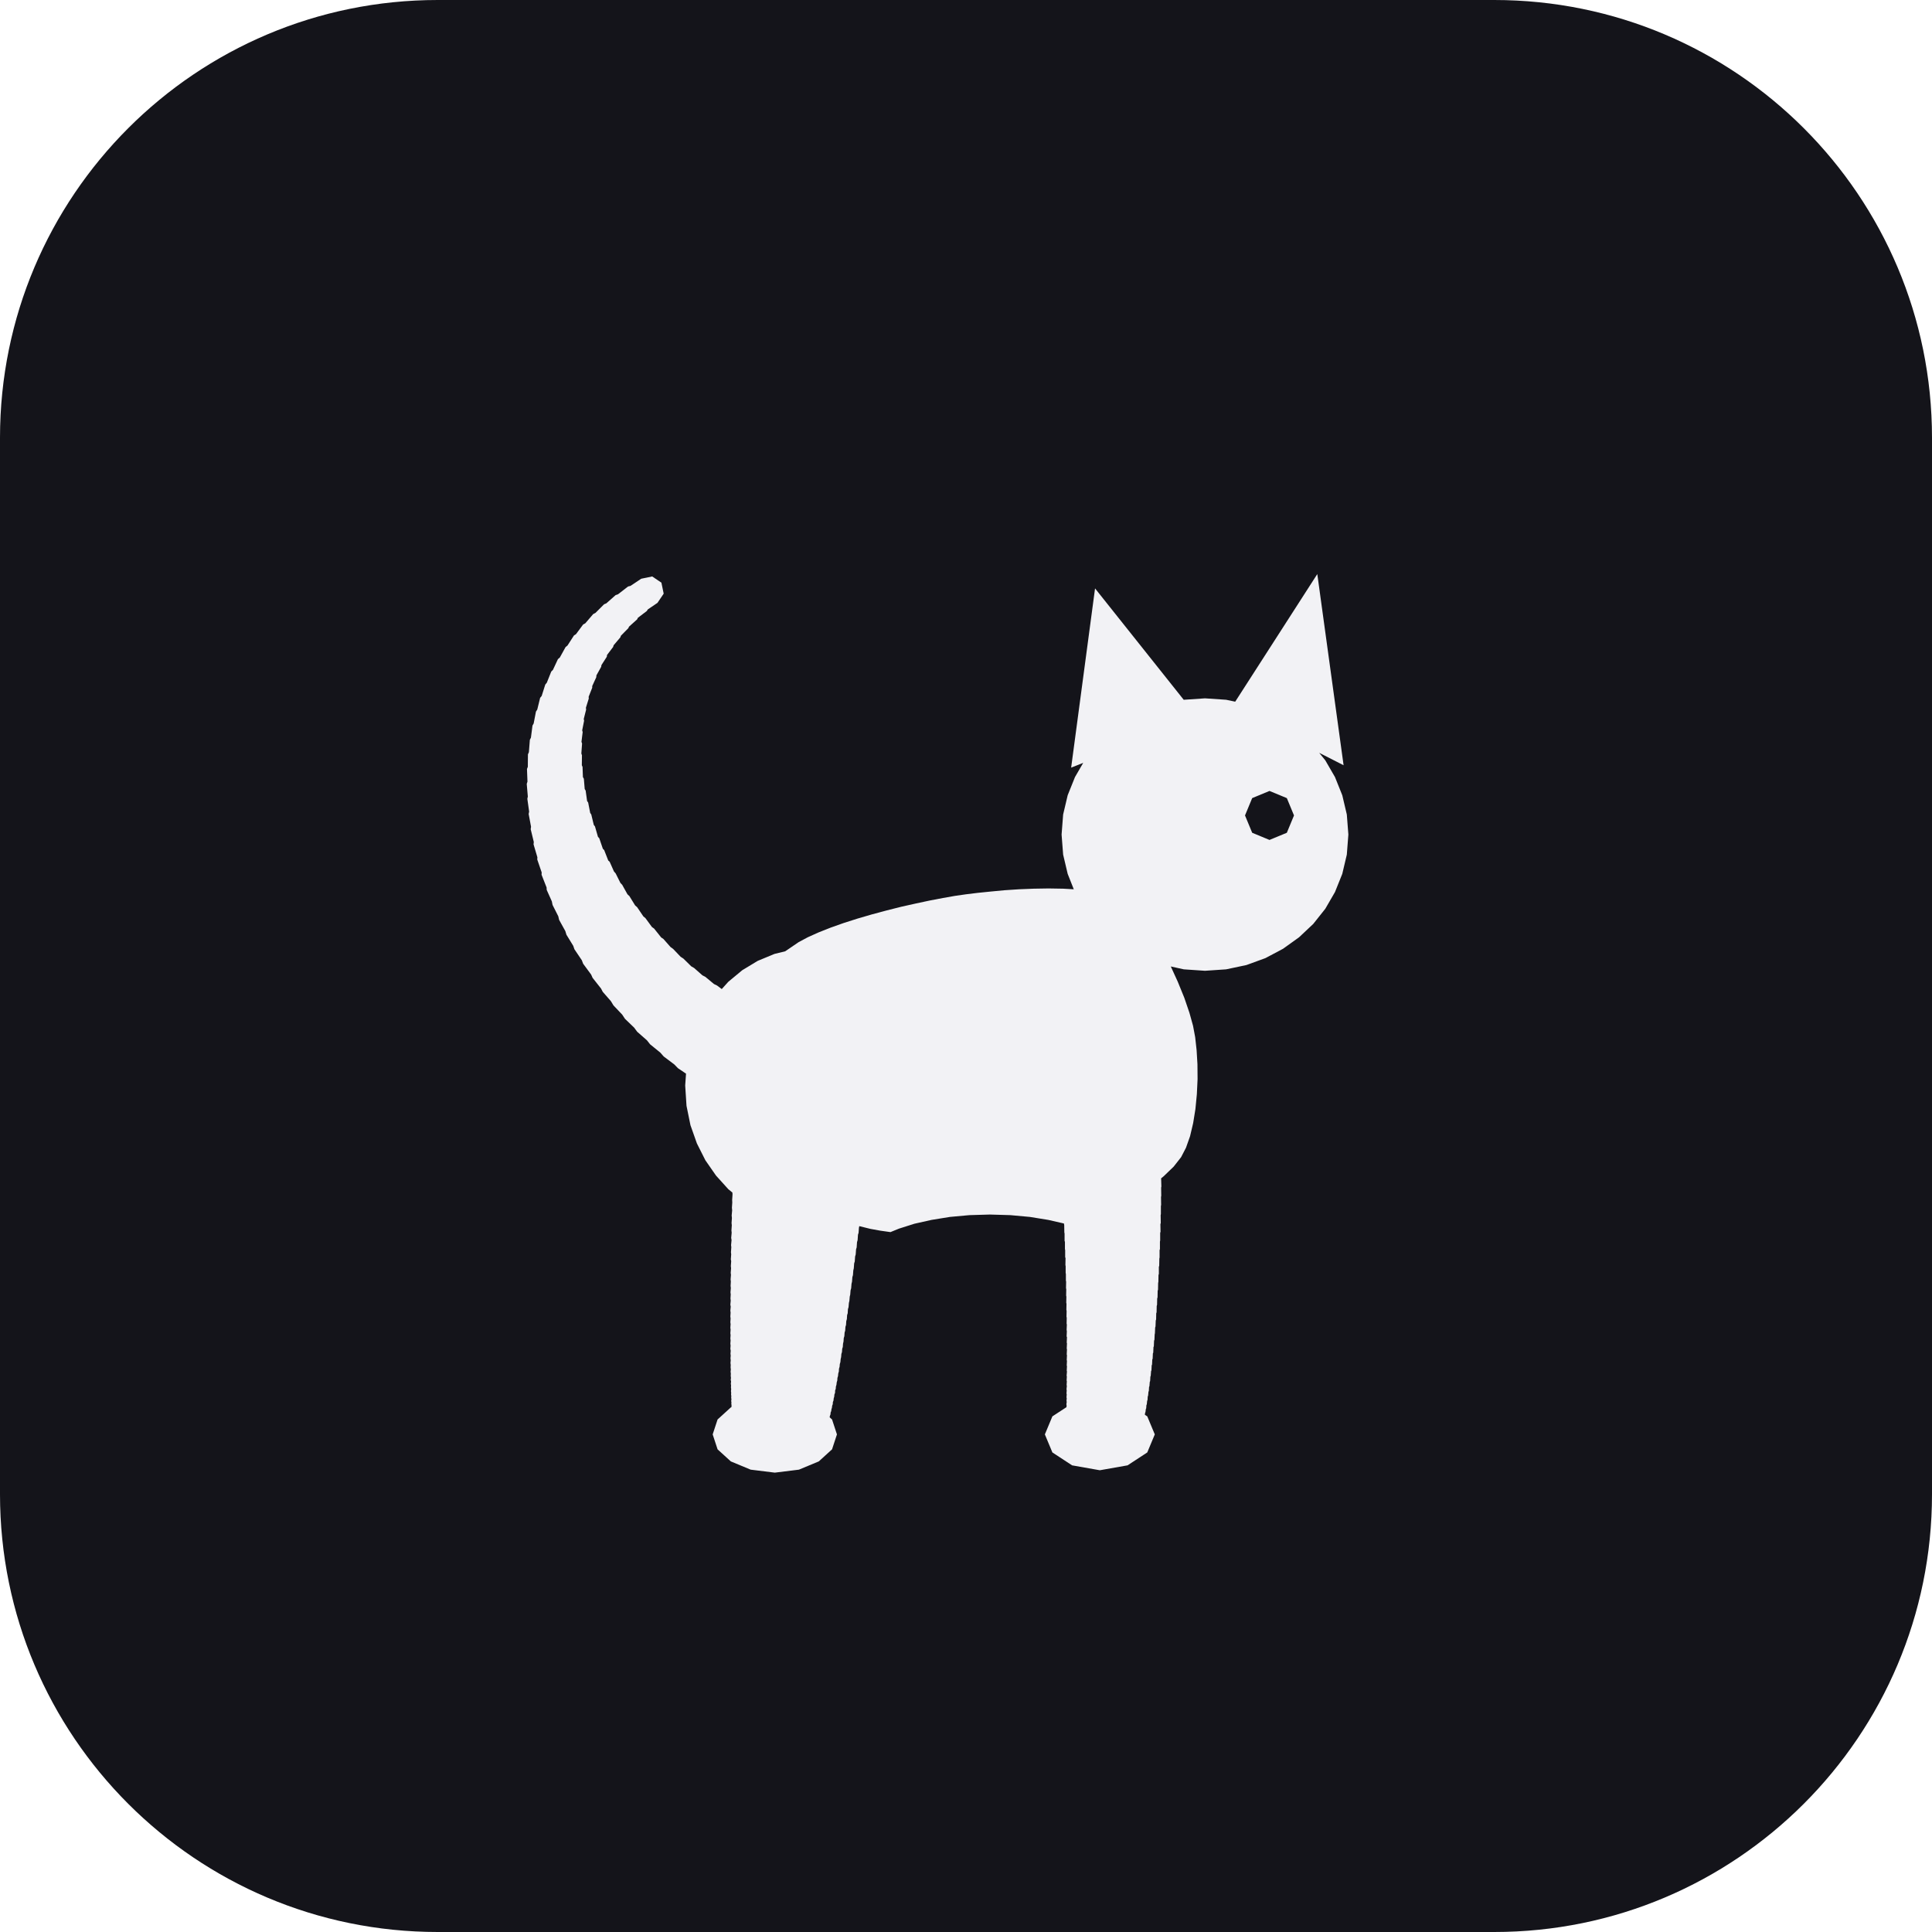
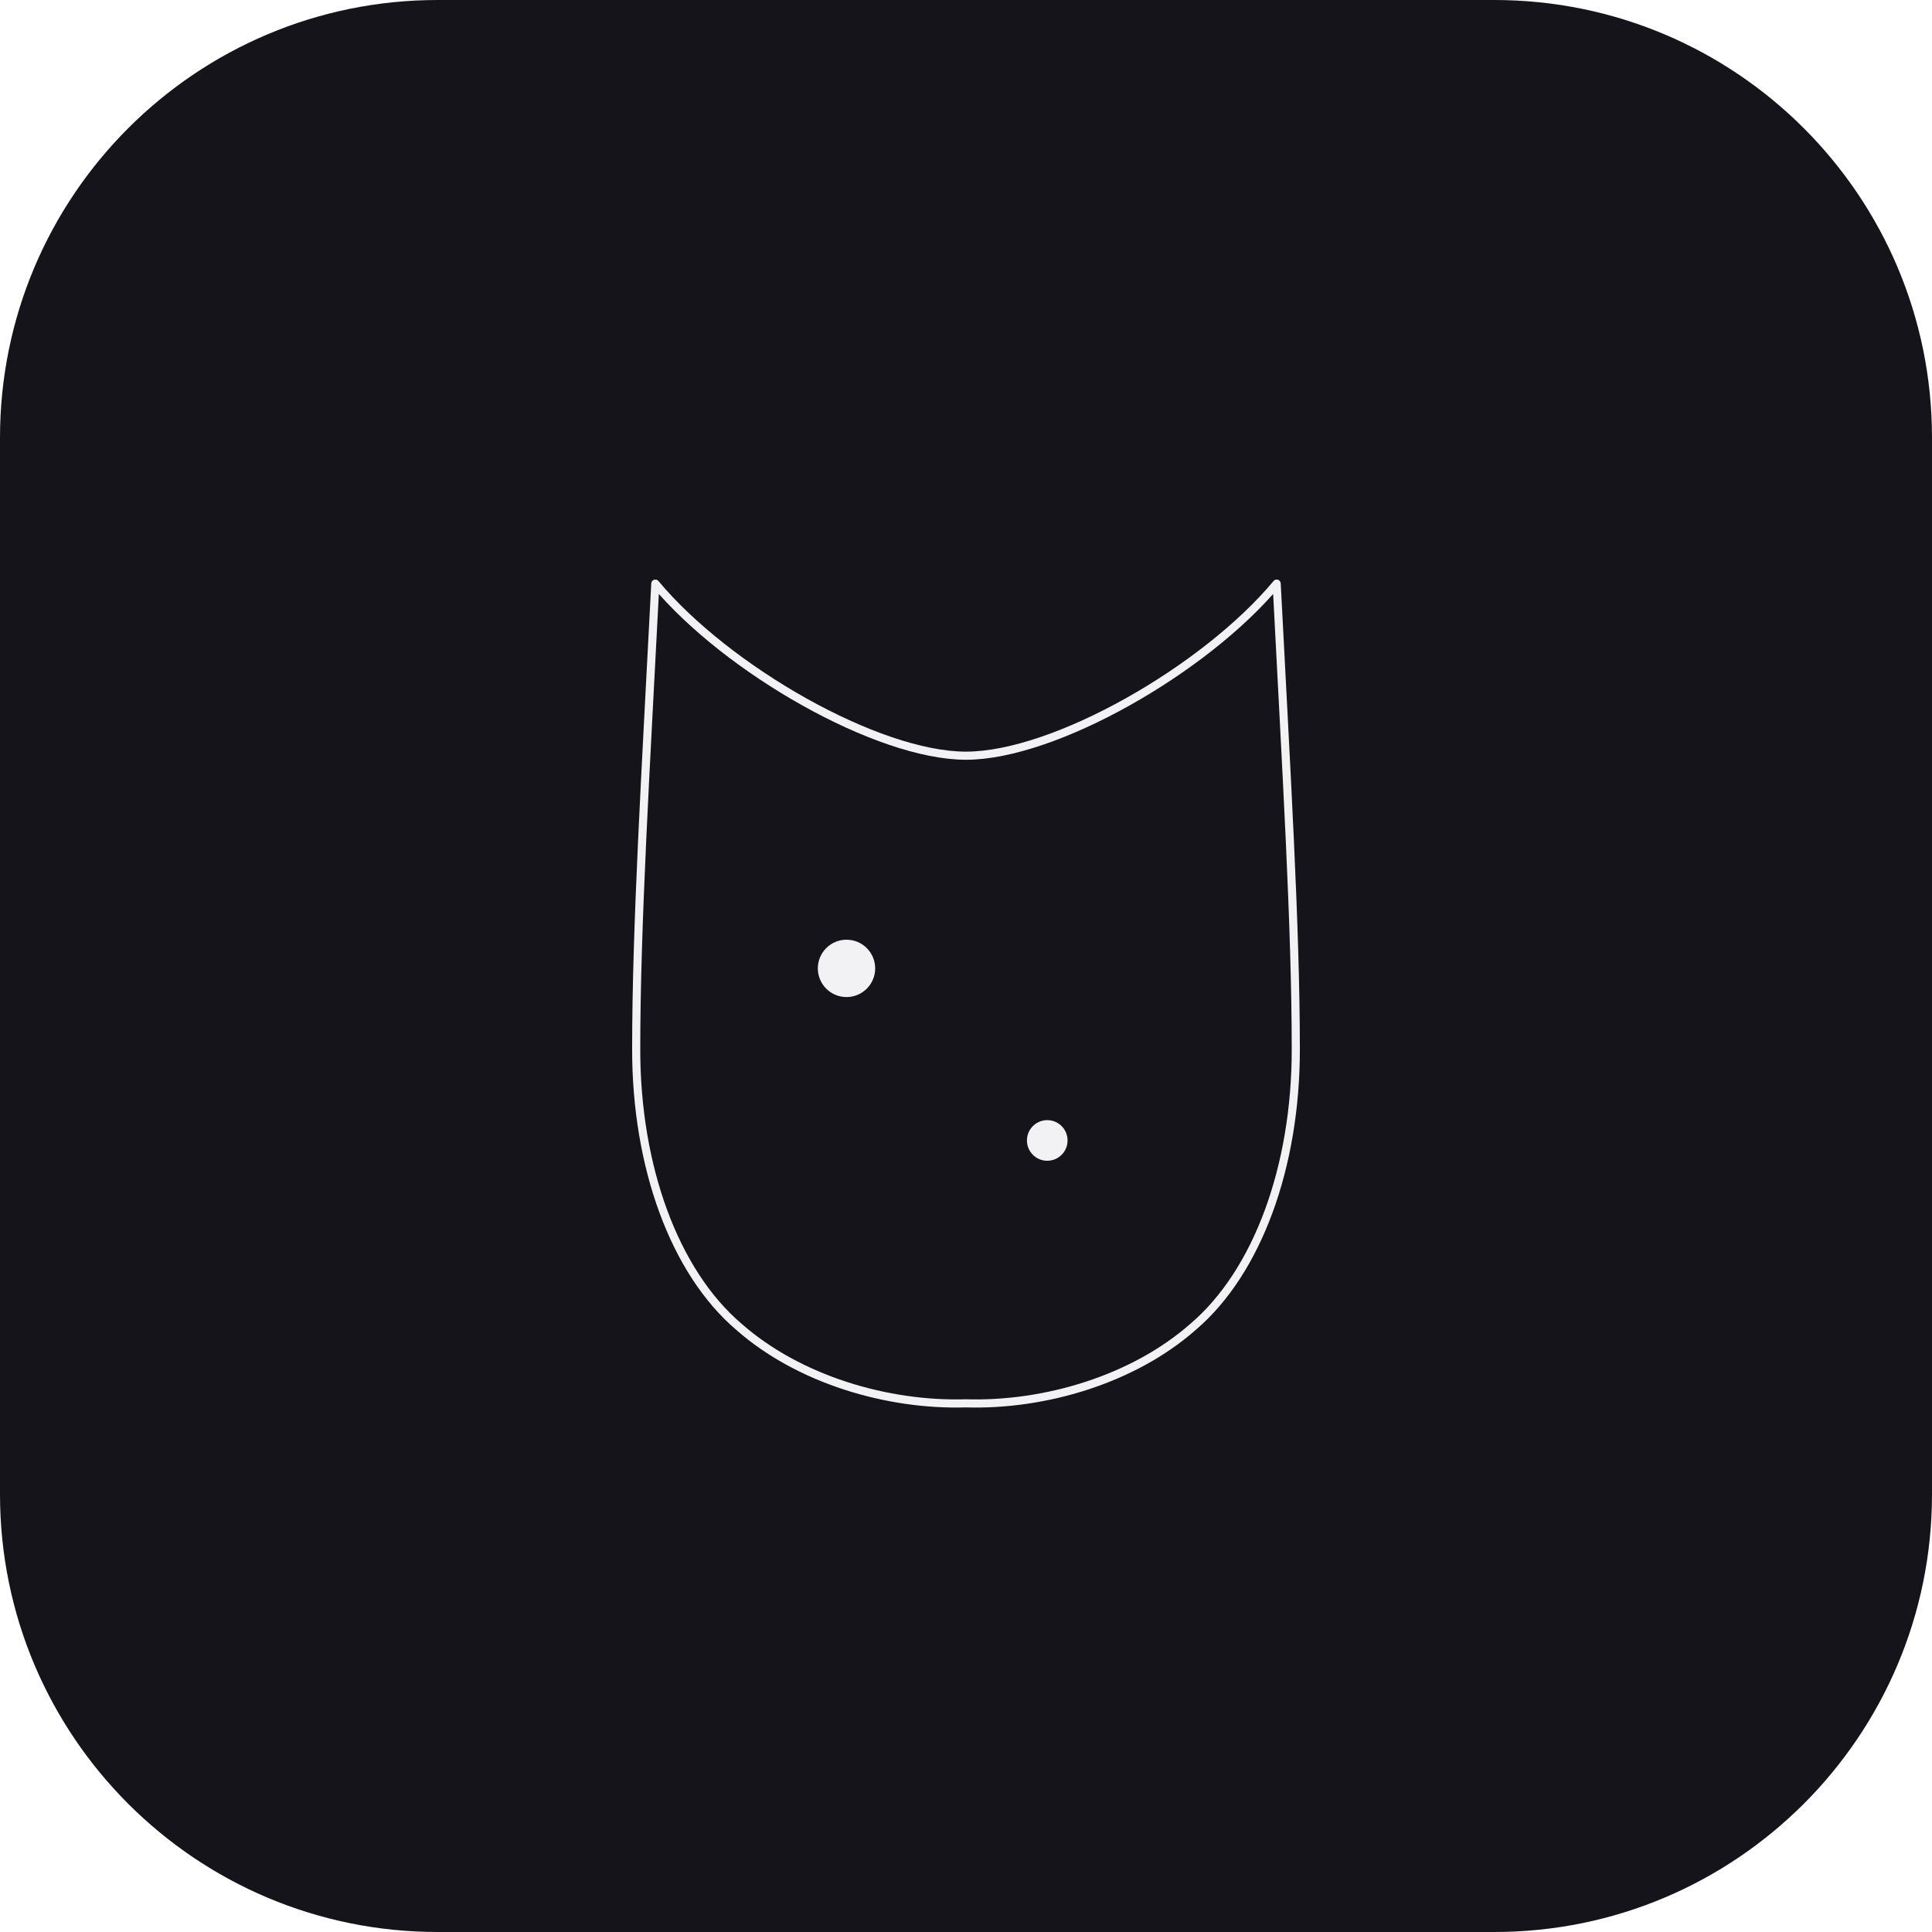
<svg xmlns="http://www.w3.org/2000/svg" width="1024" height="1024" viewBox="0 0 1024 1024">
  <rect width="1024" height="1024" rx="232" fill="#14141A" />
  <g transform="translate(208 208) scale(6.3333)">
-     <path d="M 32.87 46.77 L 34.00 46.00 L 34.77 45.59 L 35.66 45.19 L 36.67 44.79 L 37.77 44.40 L 38.93 44.03 L 40.13 43.68 L 41.36 43.35 L 42.59 43.04 L 43.80 42.77 L 44.97 42.52 L 46.07 42.31 L 47.09 42.13 L 48.00 42.00 L 48.98 41.88 L 50.06 41.77 L 51.22 41.66 L 52.43 41.58 L 53.67 41.53 L 54.91 41.51 L 56.13 41.53 L 57.02 41.58 L 56.51 40.29 L 56.13 38.68 L 56.00 37.00 L 56.13 35.32 L 56.51 33.71 L 57.12 32.19 L 57.81 31.00 L 56.80 31.40 L 58.80 16.40 L 66.22 25.72 L 66.23 25.72 L 68.00 25.60 L 69.77 25.72 L 70.53 25.88 L 77.40 15.20 L 79.60 31.20 L 77.56 30.16 L 78.07 30.79 L 78.88 32.19 L 79.49 33.71 L 79.87 35.32 L 80.00 37.00 L 79.87 38.68 L 79.49 40.29 L 78.88 41.81 L 78.07 43.21 L 77.06 44.48 L 75.87 45.60 L 74.53 46.56 L 73.06 47.34 L 71.47 47.92 L 69.77 48.28 L 68.00 48.40 L 66.23 48.28 L 65.14 48.04 L 65.72 49.31 L 66.27 50.66 L 66.70 51.92 L 67.00 53.00 L 67.18 53.96 L 67.30 55.05 L 67.37 56.23 L 67.38 57.47 L 67.32 58.73 L 67.20 59.97 L 67.01 61.15 L 66.75 62.25 L 66.41 63.21 L 66.00 64.00 L 65.38 64.79 L 64.54 65.60 L 64.33 65.77 L 64.35 66.45 L 64.33 66.55 L 64.34 67.23 L 64.32 67.33 L 64.33 68.00 L 64.31 68.09 L 64.31 68.76 L 64.29 68.85 L 64.30 69.51 L 64.27 69.60 L 64.28 70.24 L 64.25 70.34 L 64.25 70.97 L 64.23 71.07 L 64.23 71.69 L 64.20 71.78 L 64.20 72.39 L 64.18 72.49 L 64.17 73.09 L 64.14 73.18 L 64.14 73.77 L 64.11 73.86 L 64.10 74.43 L 64.08 74.53 L 64.07 75.09 L 64.04 75.18 L 64.03 75.73 L 64.00 75.83 L 63.99 76.36 L 63.96 76.45 L 63.95 76.98 L 63.92 77.07 L 63.91 77.58 L 63.88 77.67 L 63.86 78.16 L 63.83 78.26 L 63.81 78.74 L 63.79 78.83 L 63.77 79.29 L 63.74 79.35 L 63.72 79.83 L 63.69 79.89 L 63.67 80.36 L 63.64 80.42 L 63.62 80.87 L 63.59 80.93 L 63.57 81.36 L 63.54 81.42 L 63.52 81.84 L 63.49 81.90 L 63.46 82.30 L 63.43 82.36 L 63.41 82.74 L 63.38 82.80 L 63.35 83.17 L 63.32 83.23 L 63.30 83.57 L 63.27 83.63 L 63.24 83.96 L 63.21 84.02 L 63.19 84.33 L 63.16 84.39 L 63.13 84.69 L 63.10 84.74 L 63.08 85.02 L 63.05 85.08 L 63.02 85.33 L 62.99 85.39 L 62.97 85.56 L 63.17 85.69 L 63.80 87.20 L 63.17 88.71 L 61.52 89.79 L 59.20 90.20 L 56.88 89.79 L 55.23 88.71 L 54.60 87.20 L 55.23 85.69 L 56.41 84.92 L 56.42 84.75 L 56.40 84.69 L 56.43 84.47 L 56.41 84.41 L 56.43 84.17 L 56.41 84.10 L 56.43 83.84 L 56.41 83.78 L 56.43 83.50 L 56.41 83.44 L 56.44 83.13 L 56.42 83.07 L 56.44 82.75 L 56.42 82.69 L 56.44 82.35 L 56.42 82.29 L 56.45 81.93 L 56.43 81.87 L 56.45 81.49 L 56.43 81.43 L 56.45 81.04 L 56.43 80.98 L 56.45 80.57 L 56.43 80.51 L 56.45 80.08 L 56.43 80.02 L 56.45 79.58 L 56.43 79.52 L 56.45 79.06 L 56.42 79.00 L 56.44 78.56 L 56.42 78.46 L 56.44 78.01 L 56.42 77.92 L 56.43 77.44 L 56.41 77.35 L 56.42 76.87 L 56.40 76.77 L 56.41 76.27 L 56.39 76.18 L 56.40 75.67 L 56.38 75.58 L 56.39 75.05 L 56.37 74.96 L 56.38 74.42 L 56.36 74.33 L 56.36 73.78 L 56.34 73.68 L 56.34 73.12 L 56.32 73.03 L 56.33 72.45 L 56.30 72.36 L 56.30 71.78 L 56.28 71.68 L 56.28 71.09 L 56.25 71.00 L 56.25 70.39 L 56.23 70.30 L 56.22 69.68 L 56.20 69.59 L 56.20 69.55 L 54.89 69.25 L 53.35 69.00 L 51.71 68.85 L 50.00 68.80 L 48.29 68.85 L 46.65 69.00 L 45.11 69.25 L 43.68 69.57 L 42.39 69.98 L 41.68 70.27 L 40.83 70.15 L 40.00 70.00 L 39.07 69.77 L 39.04 69.91 L 39.01 70.33 L 38.96 70.49 L 38.93 70.94 L 38.88 71.11 L 38.85 71.55 L 38.80 71.71 L 38.77 72.14 L 38.72 72.31 L 38.69 72.73 L 38.64 72.89 L 38.61 73.30 L 38.57 73.47 L 38.54 73.87 L 38.49 74.04 L 38.46 74.43 L 38.42 74.59 L 38.39 74.97 L 38.34 75.14 L 38.31 75.51 L 38.27 75.67 L 38.24 76.03 L 38.20 76.20 L 38.17 76.55 L 38.12 76.72 L 38.10 77.06 L 38.05 77.22 L 38.03 77.55 L 37.98 77.72 L 37.96 78.04 L 37.91 78.20 L 37.89 78.51 L 37.84 78.68 L 37.82 78.98 L 37.77 79.14 L 37.75 79.43 L 37.71 79.60 L 37.69 79.88 L 37.64 80.04 L 37.62 80.31 L 37.57 80.47 L 37.55 80.73 L 37.51 80.90 L 37.49 81.14 L 37.44 81.31 L 37.42 81.54 L 37.37 81.71 L 37.36 81.93 L 37.31 82.10 L 37.29 82.31 L 37.24 82.48 L 37.23 82.68 L 37.18 82.85 L 37.16 83.04 L 37.11 83.21 L 37.10 83.39 L 37.05 83.51 L 37.04 83.73 L 36.99 83.85 L 36.97 84.05 L 36.93 84.18 L 36.91 84.37 L 36.86 84.49 L 36.85 84.67 L 36.80 84.80 L 36.78 84.97 L 36.74 85.09 L 36.72 85.25 L 36.67 85.37 L 36.66 85.52 L 36.61 85.65 L 36.59 85.77 L 36.79 85.95 L 37.20 87.20 L 36.79 88.45 L 35.68 89.46 L 34.02 90.15 L 32.00 90.40 L 29.98 90.15 L 28.32 89.46 L 27.21 88.45 L 26.80 87.20 L 27.21 85.95 L 28.32 84.94 L 28.38 84.91 L 28.37 84.87 L 28.38 84.77 L 28.36 84.64 L 28.37 84.52 L 28.35 84.40 L 28.37 84.26 L 28.35 84.14 L 28.36 83.99 L 28.34 83.86 L 28.35 83.71 L 28.33 83.58 L 28.35 83.41 L 28.33 83.28 L 28.34 83.09 L 28.32 82.97 L 28.34 82.77 L 28.31 82.64 L 28.33 82.47 L 28.31 82.30 L 28.32 82.12 L 28.30 81.95 L 28.32 81.76 L 28.30 81.59 L 28.31 81.39 L 28.29 81.22 L 28.31 81.00 L 28.29 80.83 L 28.31 80.61 L 28.29 80.44 L 28.31 80.20 L 28.28 80.03 L 28.30 79.77 L 28.28 79.60 L 28.30 79.34 L 28.28 79.17 L 28.30 78.90 L 28.28 78.73 L 28.30 78.44 L 28.28 78.27 L 28.30 77.98 L 28.28 77.81 L 28.30 77.50 L 28.28 77.33 L 28.30 77.01 L 28.28 76.84 L 28.31 76.51 L 28.28 76.34 L 28.31 76.00 L 28.29 75.83 L 28.31 75.48 L 28.29 75.31 L 28.32 74.95 L 28.30 74.77 L 28.32 74.40 L 28.30 74.23 L 28.33 73.85 L 28.31 73.68 L 28.34 73.29 L 28.32 73.11 L 28.35 72.71 L 28.32 72.54 L 28.35 72.13 L 28.33 71.96 L 28.36 71.53 L 28.34 71.36 L 28.38 70.93 L 28.35 70.76 L 28.39 70.31 L 28.37 70.14 L 28.40 69.69 L 28.38 69.51 L 28.41 69.09 L 28.39 68.88 L 28.43 68.45 L 28.41 68.23 L 28.44 67.79 L 28.43 67.58 L 28.46 67.13 L 28.45 66.96 L 28.11 66.68 L 27.08 65.54 L 26.19 64.26 L 25.48 62.85 L 24.94 61.32 L 24.61 59.70 L 24.50 58.00 L 24.57 57.01 L 23.89 56.55 L 23.59 56.24 L 22.70 55.57 L 22.42 55.25 L 21.56 54.55 L 21.30 54.22 L 20.48 53.50 L 20.23 53.16 L 19.46 52.42 L 19.23 52.07 L 18.50 51.30 L 18.28 50.94 L 17.60 50.16 L 17.46 49.89 L 16.75 48.99 L 16.63 48.72 L 15.96 47.81 L 15.85 47.52 L 15.23 46.60 L 15.13 46.31 L 14.56 45.38 L 14.47 45.08 L 13.95 44.14 L 13.88 43.84 L 13.40 42.89 L 13.34 42.59 L 12.91 41.63 L 12.90 41.43 L 12.48 40.36 L 12.49 40.17 L 12.12 39.09 L 12.13 38.90 L 11.81 37.82 L 11.83 37.62 L 11.57 36.55 L 11.60 36.35 L 11.40 35.28 L 11.44 35.08 L 11.29 34.01 L 11.33 33.82 L 11.24 32.76 L 11.30 32.57 L 11.26 31.51 L 11.33 31.33 L 11.34 30.29 L 11.42 30.10 L 11.50 29.07 L 11.59 28.89 L 11.72 27.88 L 11.82 27.70 L 12.01 26.71 L 12.12 26.54 L 12.36 25.56 L 12.49 25.40 L 12.79 24.45 L 12.92 24.29 L 13.29 23.36 L 13.43 23.22 L 13.85 22.32 L 14.01 22.18 L 14.49 21.31 L 14.65 21.18 L 15.19 20.34 L 15.36 20.23 L 15.96 19.42 L 16.14 19.32 L 16.80 18.55 L 16.99 18.45 L 17.71 17.73 L 17.90 17.65 L 18.68 16.96 L 18.88 16.89 L 19.72 16.24 L 19.92 16.19 L 20.82 15.59 L 21.74 15.40 L 22.51 15.92 L 22.70 16.84 L 22.18 17.61 L 21.37 18.16 L 21.29 18.29 L 20.54 18.86 L 20.48 18.99 L 19.80 19.60 L 19.74 19.73 L 19.12 20.36 L 19.07 20.50 L 18.51 21.16 L 18.47 21.30 L 17.96 21.97 L 17.94 22.12 L 17.49 22.82 L 17.47 22.96 L 17.07 23.68 L 17.06 23.83 L 16.72 24.57 L 16.72 24.71 L 16.42 25.47 L 16.43 25.62 L 16.19 26.39 L 16.21 26.54 L 16.01 27.33 L 16.04 27.47 L 15.88 28.28 L 15.92 28.42 L 15.82 29.24 L 15.87 29.38 L 15.81 30.22 L 15.86 30.36 L 15.85 31.20 L 15.91 31.34 L 15.94 32.19 L 16.02 32.33 L 16.09 33.19 L 16.17 33.32 L 16.29 34.19 L 16.38 34.32 L 16.55 35.19 L 16.64 35.32 L 16.85 36.19 L 16.95 36.32 L 17.20 37.19 L 17.31 37.31 L 17.61 38.19 L 17.72 38.30 L 18.06 39.17 L 18.18 39.28 L 18.54 40.09 L 18.68 40.25 L 19.08 41.05 L 19.23 41.21 L 19.67 42.00 L 19.83 42.15 L 20.31 42.93 L 20.48 43.08 L 21.00 43.85 L 21.17 43.99 L 21.72 44.74 L 21.90 44.87 L 22.49 45.61 L 22.68 45.74 L 23.27 46.41 L 23.49 46.57 L 24.12 47.23 L 24.35 47.38 L 25.01 48.03 L 25.25 48.17 L 25.94 48.78 L 26.19 48.91 L 26.91 49.51 L 27.16 49.63 L 27.56 49.93 L 28.11 49.32 L 29.28 48.35 L 30.57 47.57 L 31.97 46.99 L 32.87 46.77 M 75.45 35.40 L 74.85 36.85 L 73.40 37.45 L 71.95 36.85 L 71.35 35.40 L 71.95 33.95 L 73.40 33.35 L 74.85 33.95 L 75.45 35.40" fill="#F2F2F5" fill-rule="evenodd" />
+     <path d="M 48.00 84.60 C 54.60 84.80 62.00 82.60 67.00 78.20 C 72.40 73.60 75.60 64.80 75.60 55.00 C 75.60 44.60 74.80 31.60 74.00 16.00 C 68.00 23.20 55.40 30.40 48.00 30.40 C 40.60 30.40 28.00 23.20 22.00 16.00 C 21.20 31.60 20.40 44.60 20.40 55.00 C 20.40 64.80 23.60 73.60 29.00 78.20 C 34.00 82.60 41.40 84.80 48.00 84.60" fill="none" stroke="#F2F2F5" stroke-width="0.68" stroke-linecap="round" stroke-linejoin="round" />
+     <circle cx="38.00" cy="48.20" r="2.40" fill="#F2F2F5" />
+     <circle cx="54.80" cy="62.60" r="1.70" fill="#F2F2F5" />
  </g>
</svg>
